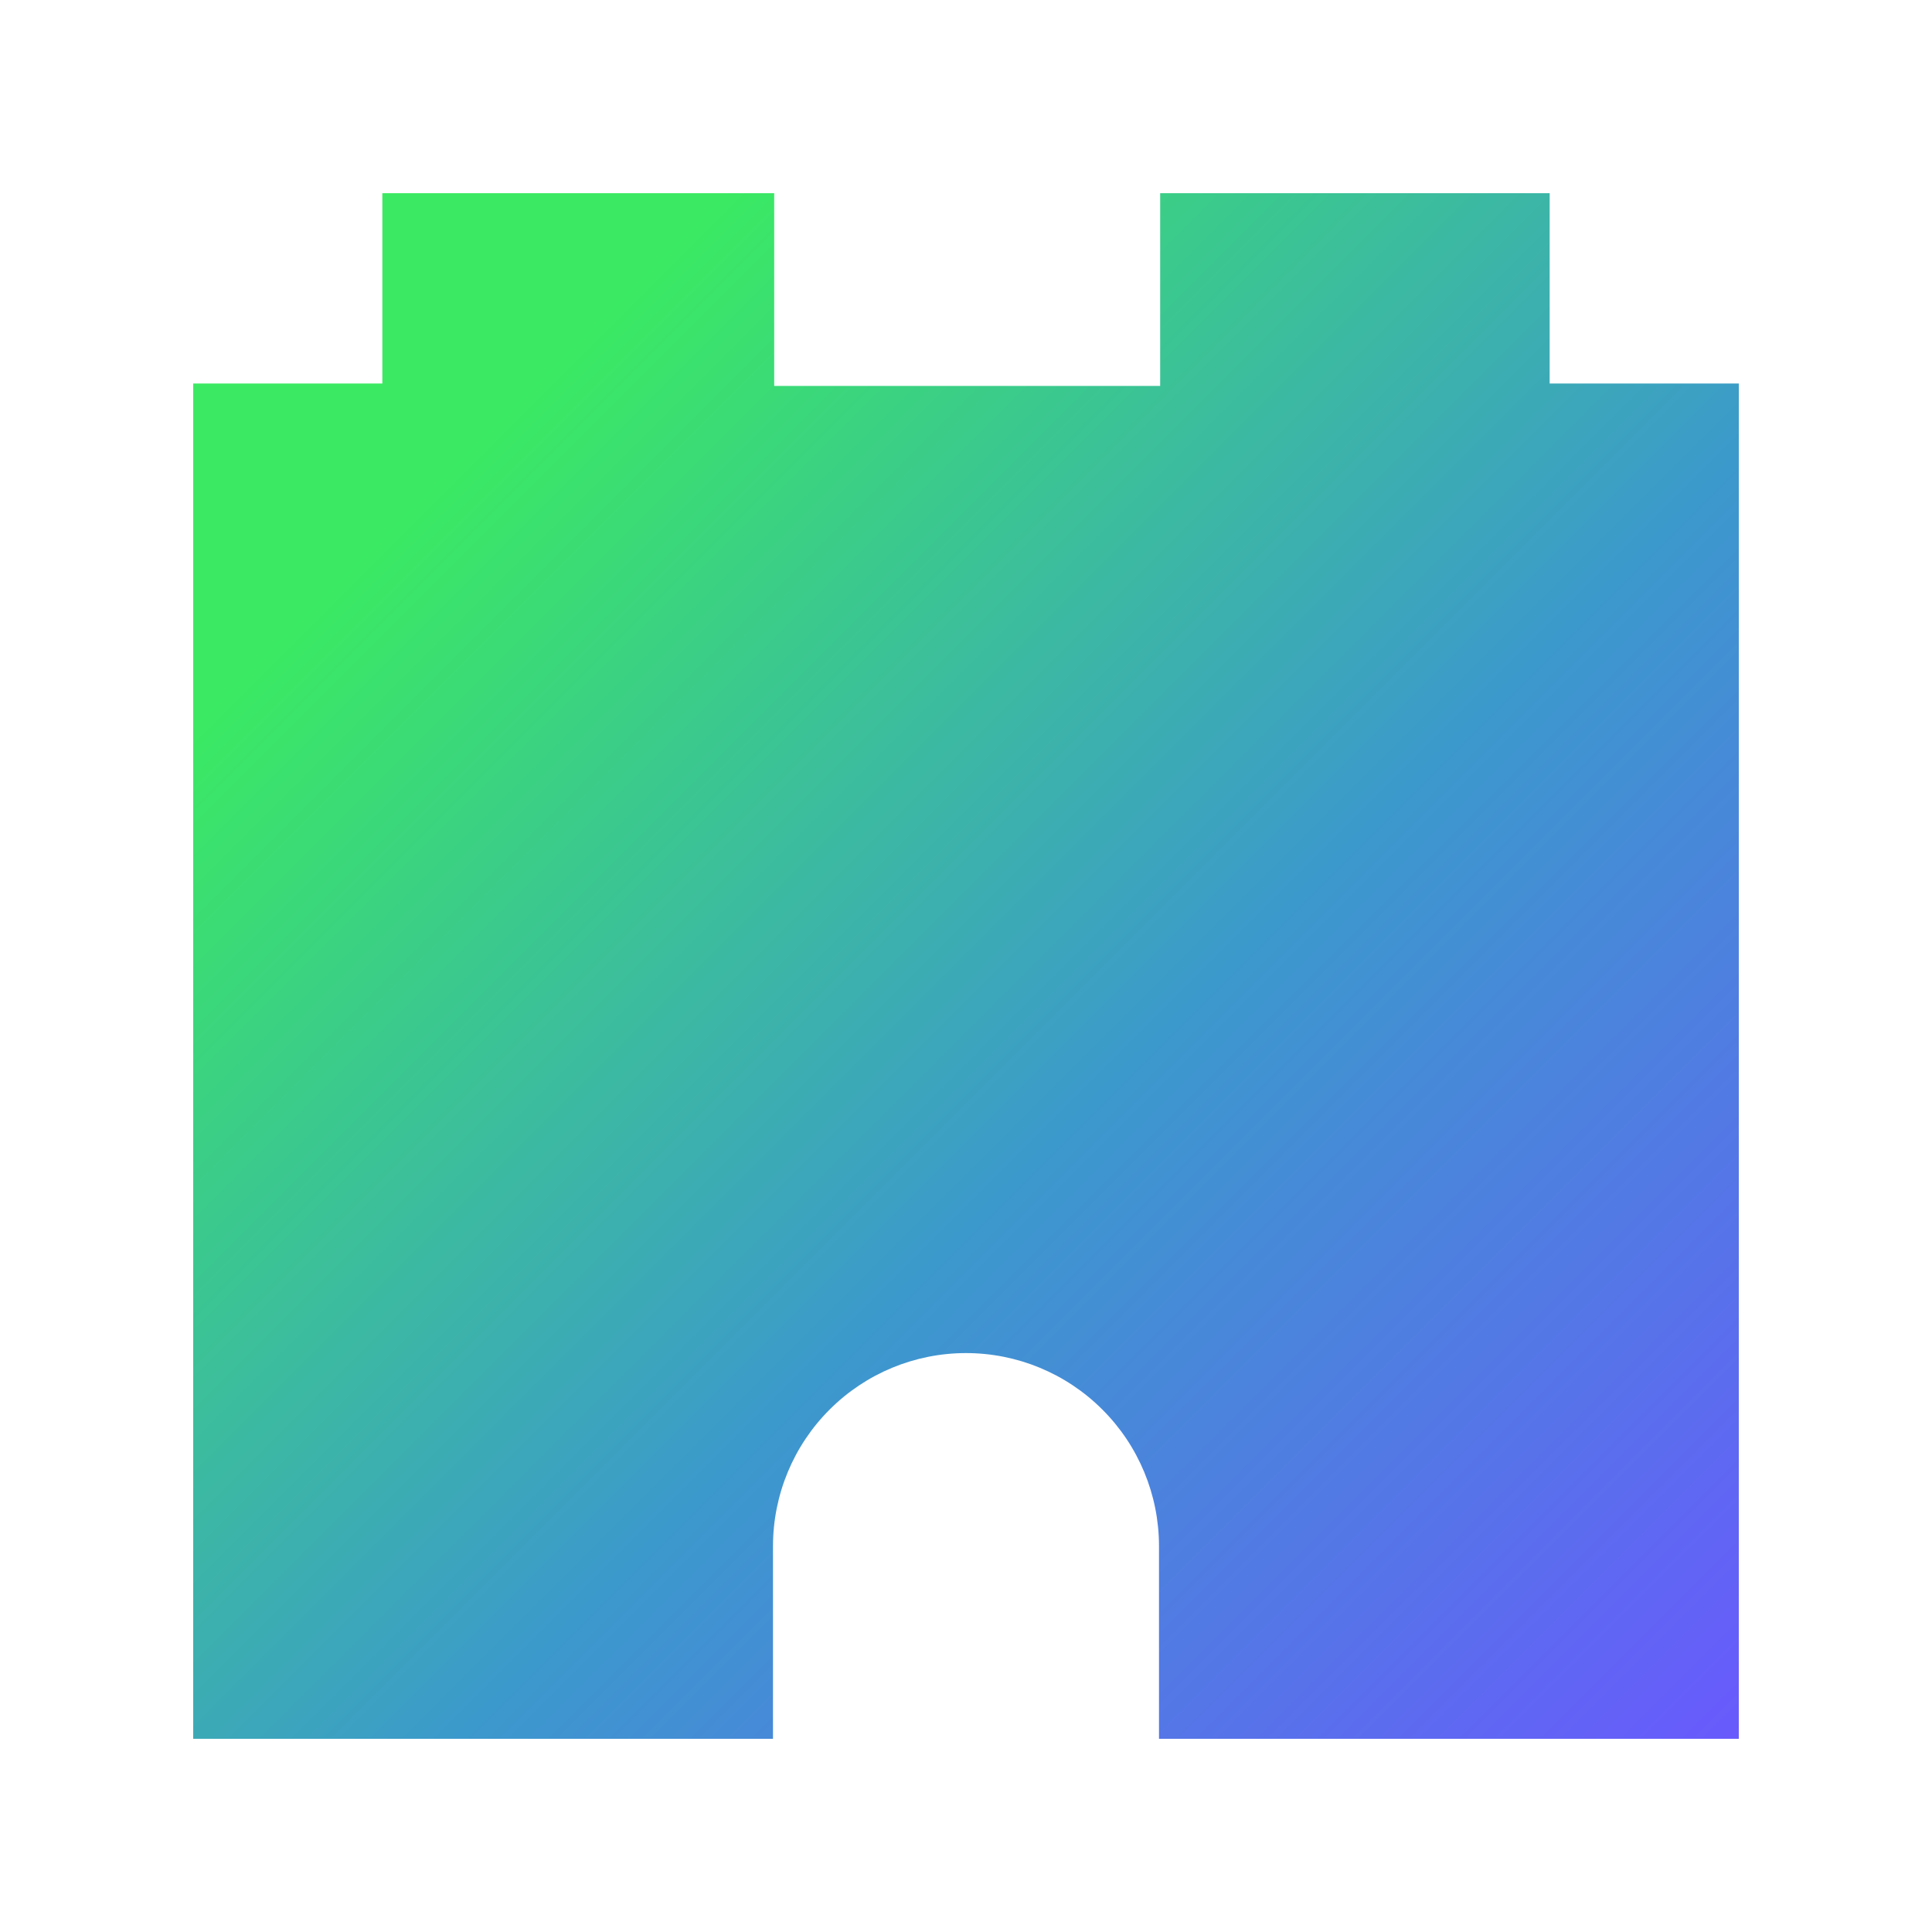
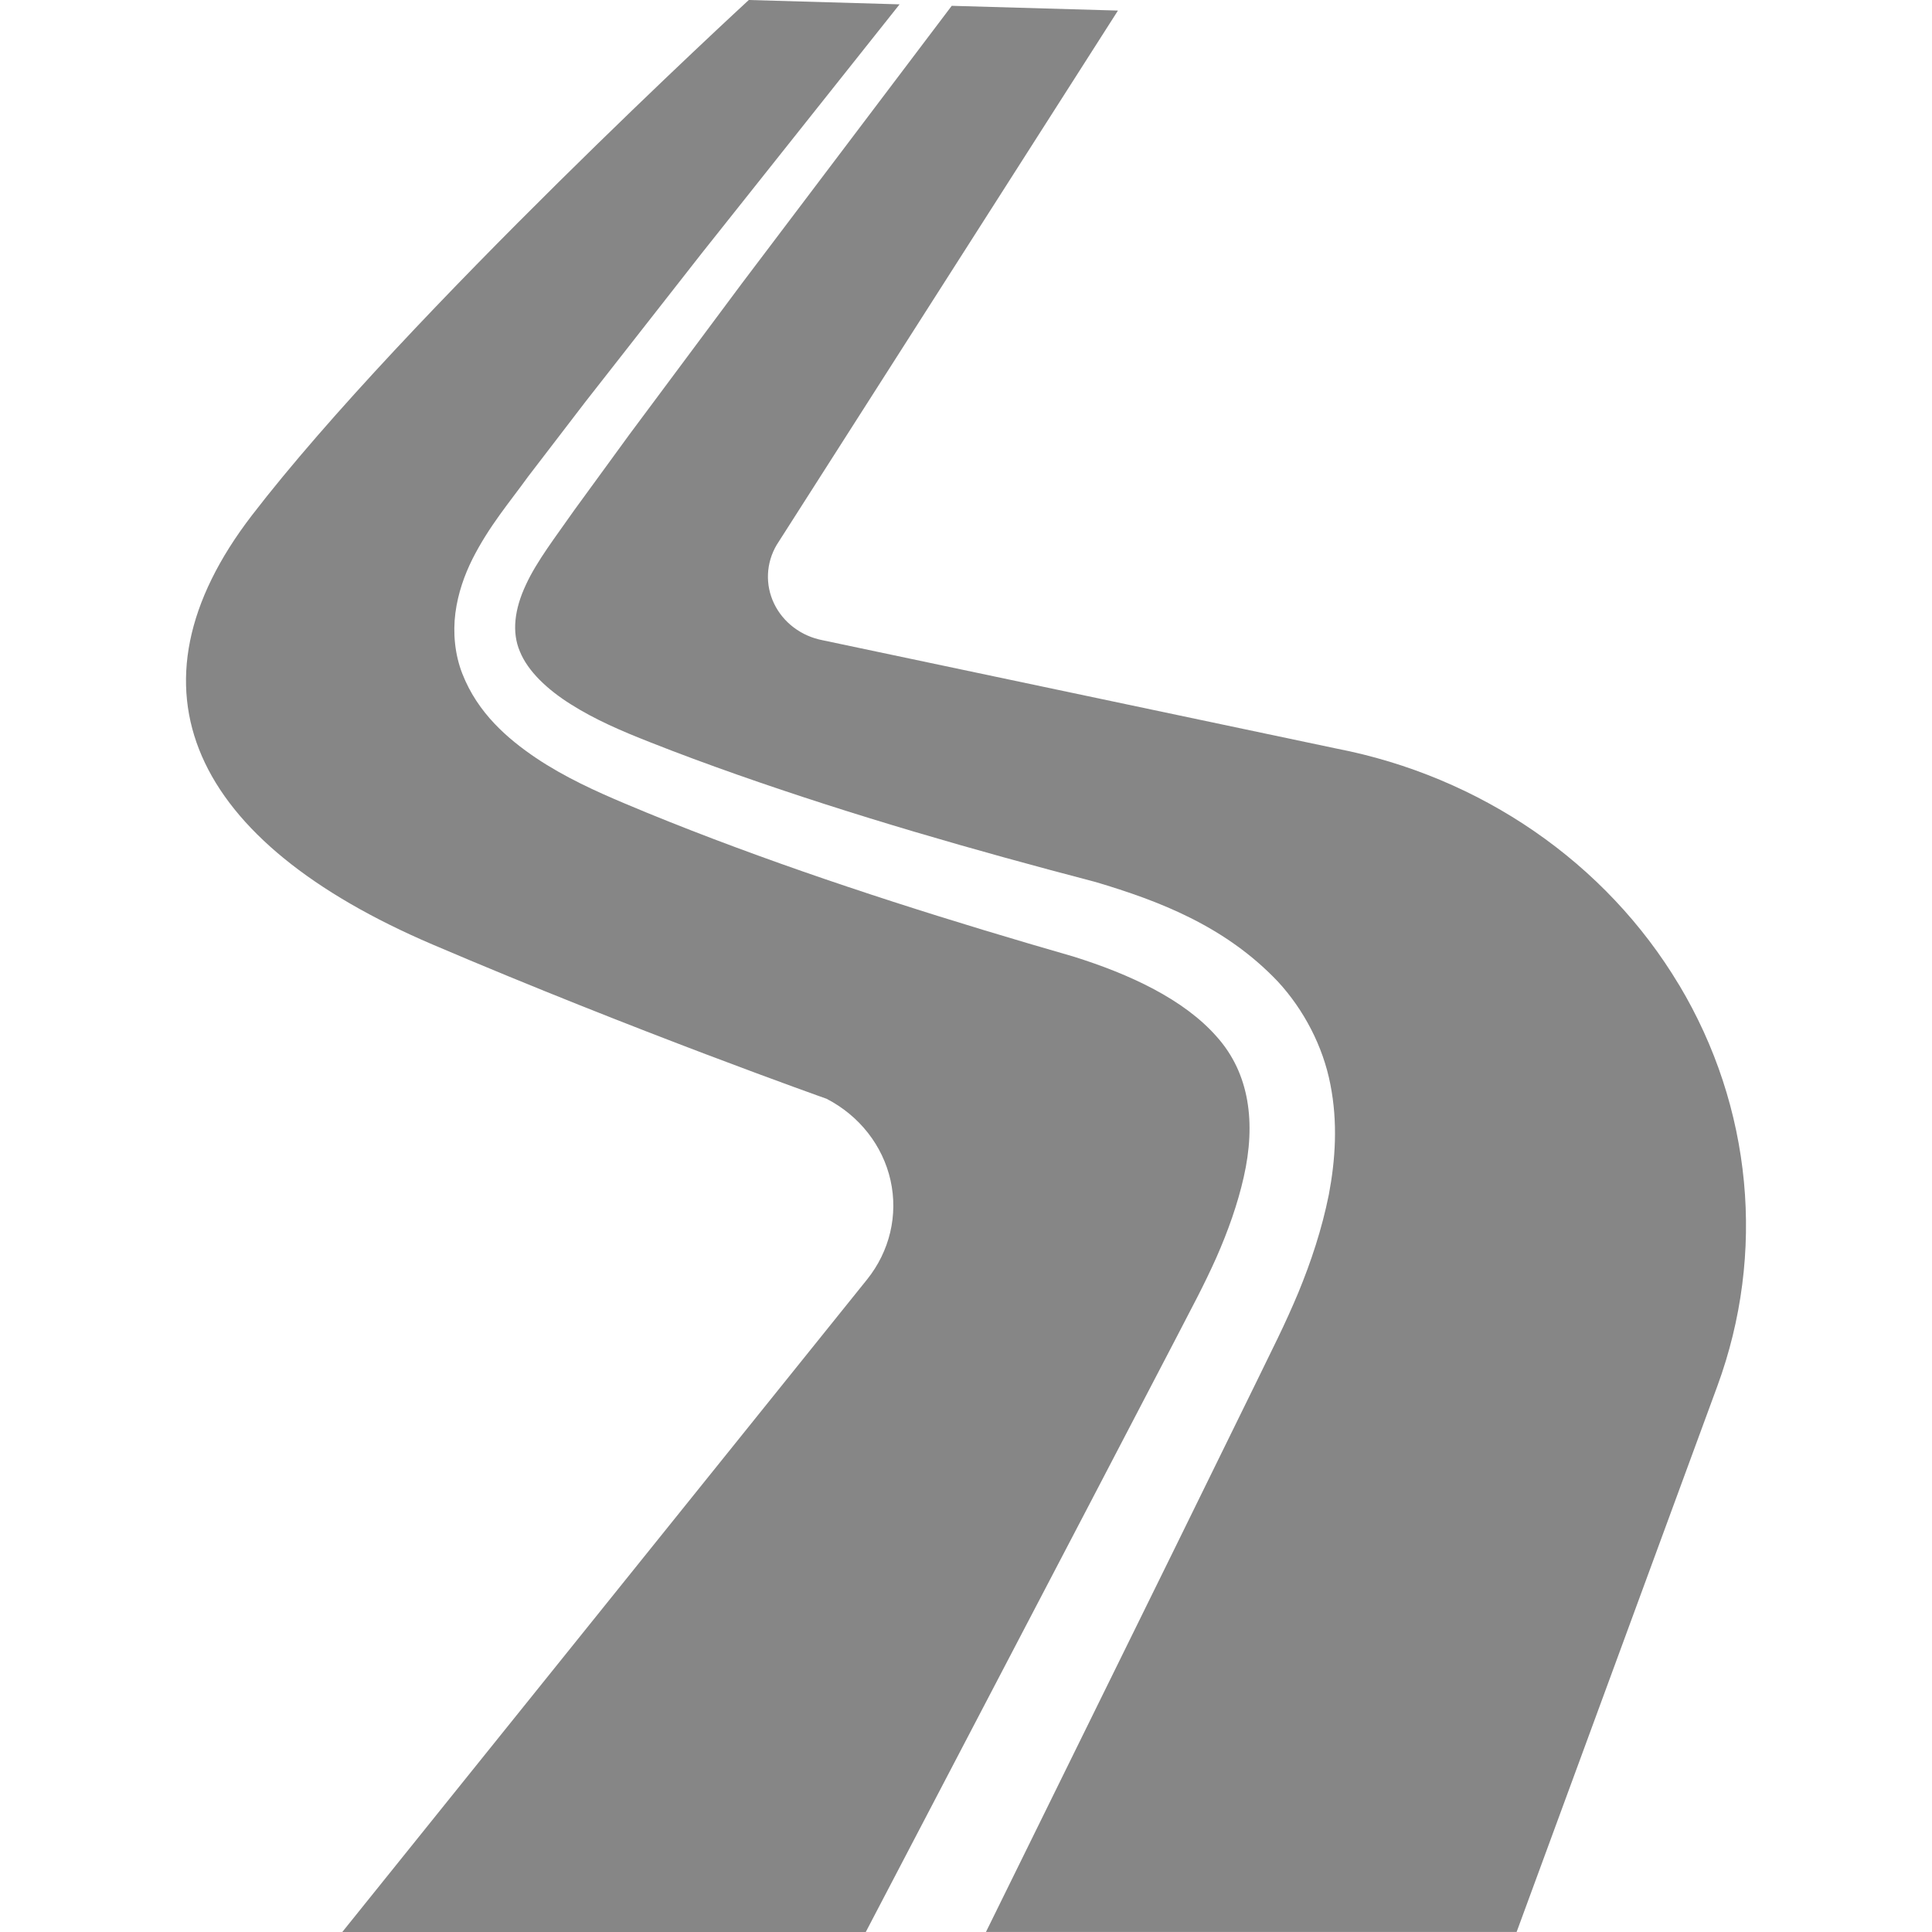
- <svg xmlns="http://www.w3.org/2000/svg" width="40" height="40" viewBox="0 0 40 40" fill="none">
-   <path d="M32.084 7.94V4H24.02V7.99H16.029V4H7.916V7.94H4V36H16.004V32.005C16.006 30.946 16.427 29.931 17.177 29.183C17.926 28.434 18.941 28.014 20 28.014C21.059 28.014 22.074 28.434 22.823 29.183C23.573 29.931 23.994 30.946 23.996 32.005V36H36V7.94H32.084Z" fill="url(#paint0_linear)" />
-   <defs>
-     <linearGradient id="paint0_linear" x1="2.942" y1="4.9" x2="37.777" y2="39.734" gradientUnits="userSpaceOnUse">
-       <stop offset="0.159" stop-color="#3BEA62" />
-       <stop offset="0.54" stop-color="#3C99CC" />
-       <stop offset="0.937" stop-color="#6B57FF" />
-     </linearGradient>
-   </defs>
+ <svg xmlns="http://www.w3.org/2000/svg" viewBox="0 0 512 512" width="15" height="15">
+   <style>
+ 		tspan { white-space:pre }
+ 		.shp0 { fill: #868686 }
+ 	</style>
+   <g id="Layer">
+     <path id="Layer" class="shp0" d="M311.51,354.92l5.72,-11.03c1.82,-3.55 3.51,-7.03 5.1,-10.58c3.12,-7.08 5.67,-14.26 7.27,-21.36c3.26,-14.33 1.57,-27.48 -7.15,-37.21c-8.71,-9.93 -23.1,-16.59 -37.97,-21.24c-31.65,-9.11 -64.02,-19.25 -95.34,-31.14c-7.86,-2.99 -15.69,-6.09 -23.48,-9.39c-7.68,-3.23 -16,-7 -23.61,-12.1c-7.53,-5.09 -15.42,-11.87 -19.5,-22.26c-2.02,-5.11 -2.55,-10.89 -1.87,-16.15c0.69,-5.27 2.4,-10.06 4.53,-14.33c4.43,-8.75 9.86,-15.06 14.75,-21.84l15.23,-19.87l30.79,-39.32l52.42,-65.95l-39.96,-1.15c0,0 -91.03,83.71 -131.66,136.54c-35.32,45.91 -16.03,86.48 47.87,113.77c53.93,23.04 104.41,40.88 104.41,40.88c8.7,4.5 14.88,12.4 16.94,21.61c2.06,9.22 -0.22,18.81 -6.24,26.3l-139.05,172.9h138.73l59.01,-112.87z" />
+     <path id="Layer" class="shp0" d="M444.97,261.02c-19.37,-32.39 -52.51,-55.24 -90.92,-62.67l-136.05,-28.68c-5.67,-1.09 -10.44,-4.69 -12.85,-9.69c-2.41,-5 -2.15,-10.79 0.68,-15.58l90.44,-141.6l-44.05,-1.26l-55.69,73.67l-29.75,39.96l-14.63,20.08c-4.71,6.76 -9.9,13.44 -12.76,19.68c-3.05,6.46 -3.81,12.62 -1.61,17.73c2.12,5.24 7.3,10.11 13.55,14.02c6.33,4 13.29,7.02 21,10.04c7.59,3 15.29,5.84 23.04,8.57c31.16,10.95 62.54,19.96 95,28.46c16.64,4.96 34.26,11.6 48.3,26.4c6.84,7.41 11.95,17.14 13.89,27.22c2,10.08 1.34,20.01 -0.4,29.19c-1.84,9.17 -4.71,17.79 -8.09,26c-1.71,4.08 -3.55,8.13 -5.43,12.02l-5.49,11.25l-21.98,44.8l-49.88,101.36h140.63l53.19,-144.65c12.93,-35.18 9.24,-73.94 -10.13,-106.33z" />
+   </g>
</svg>
